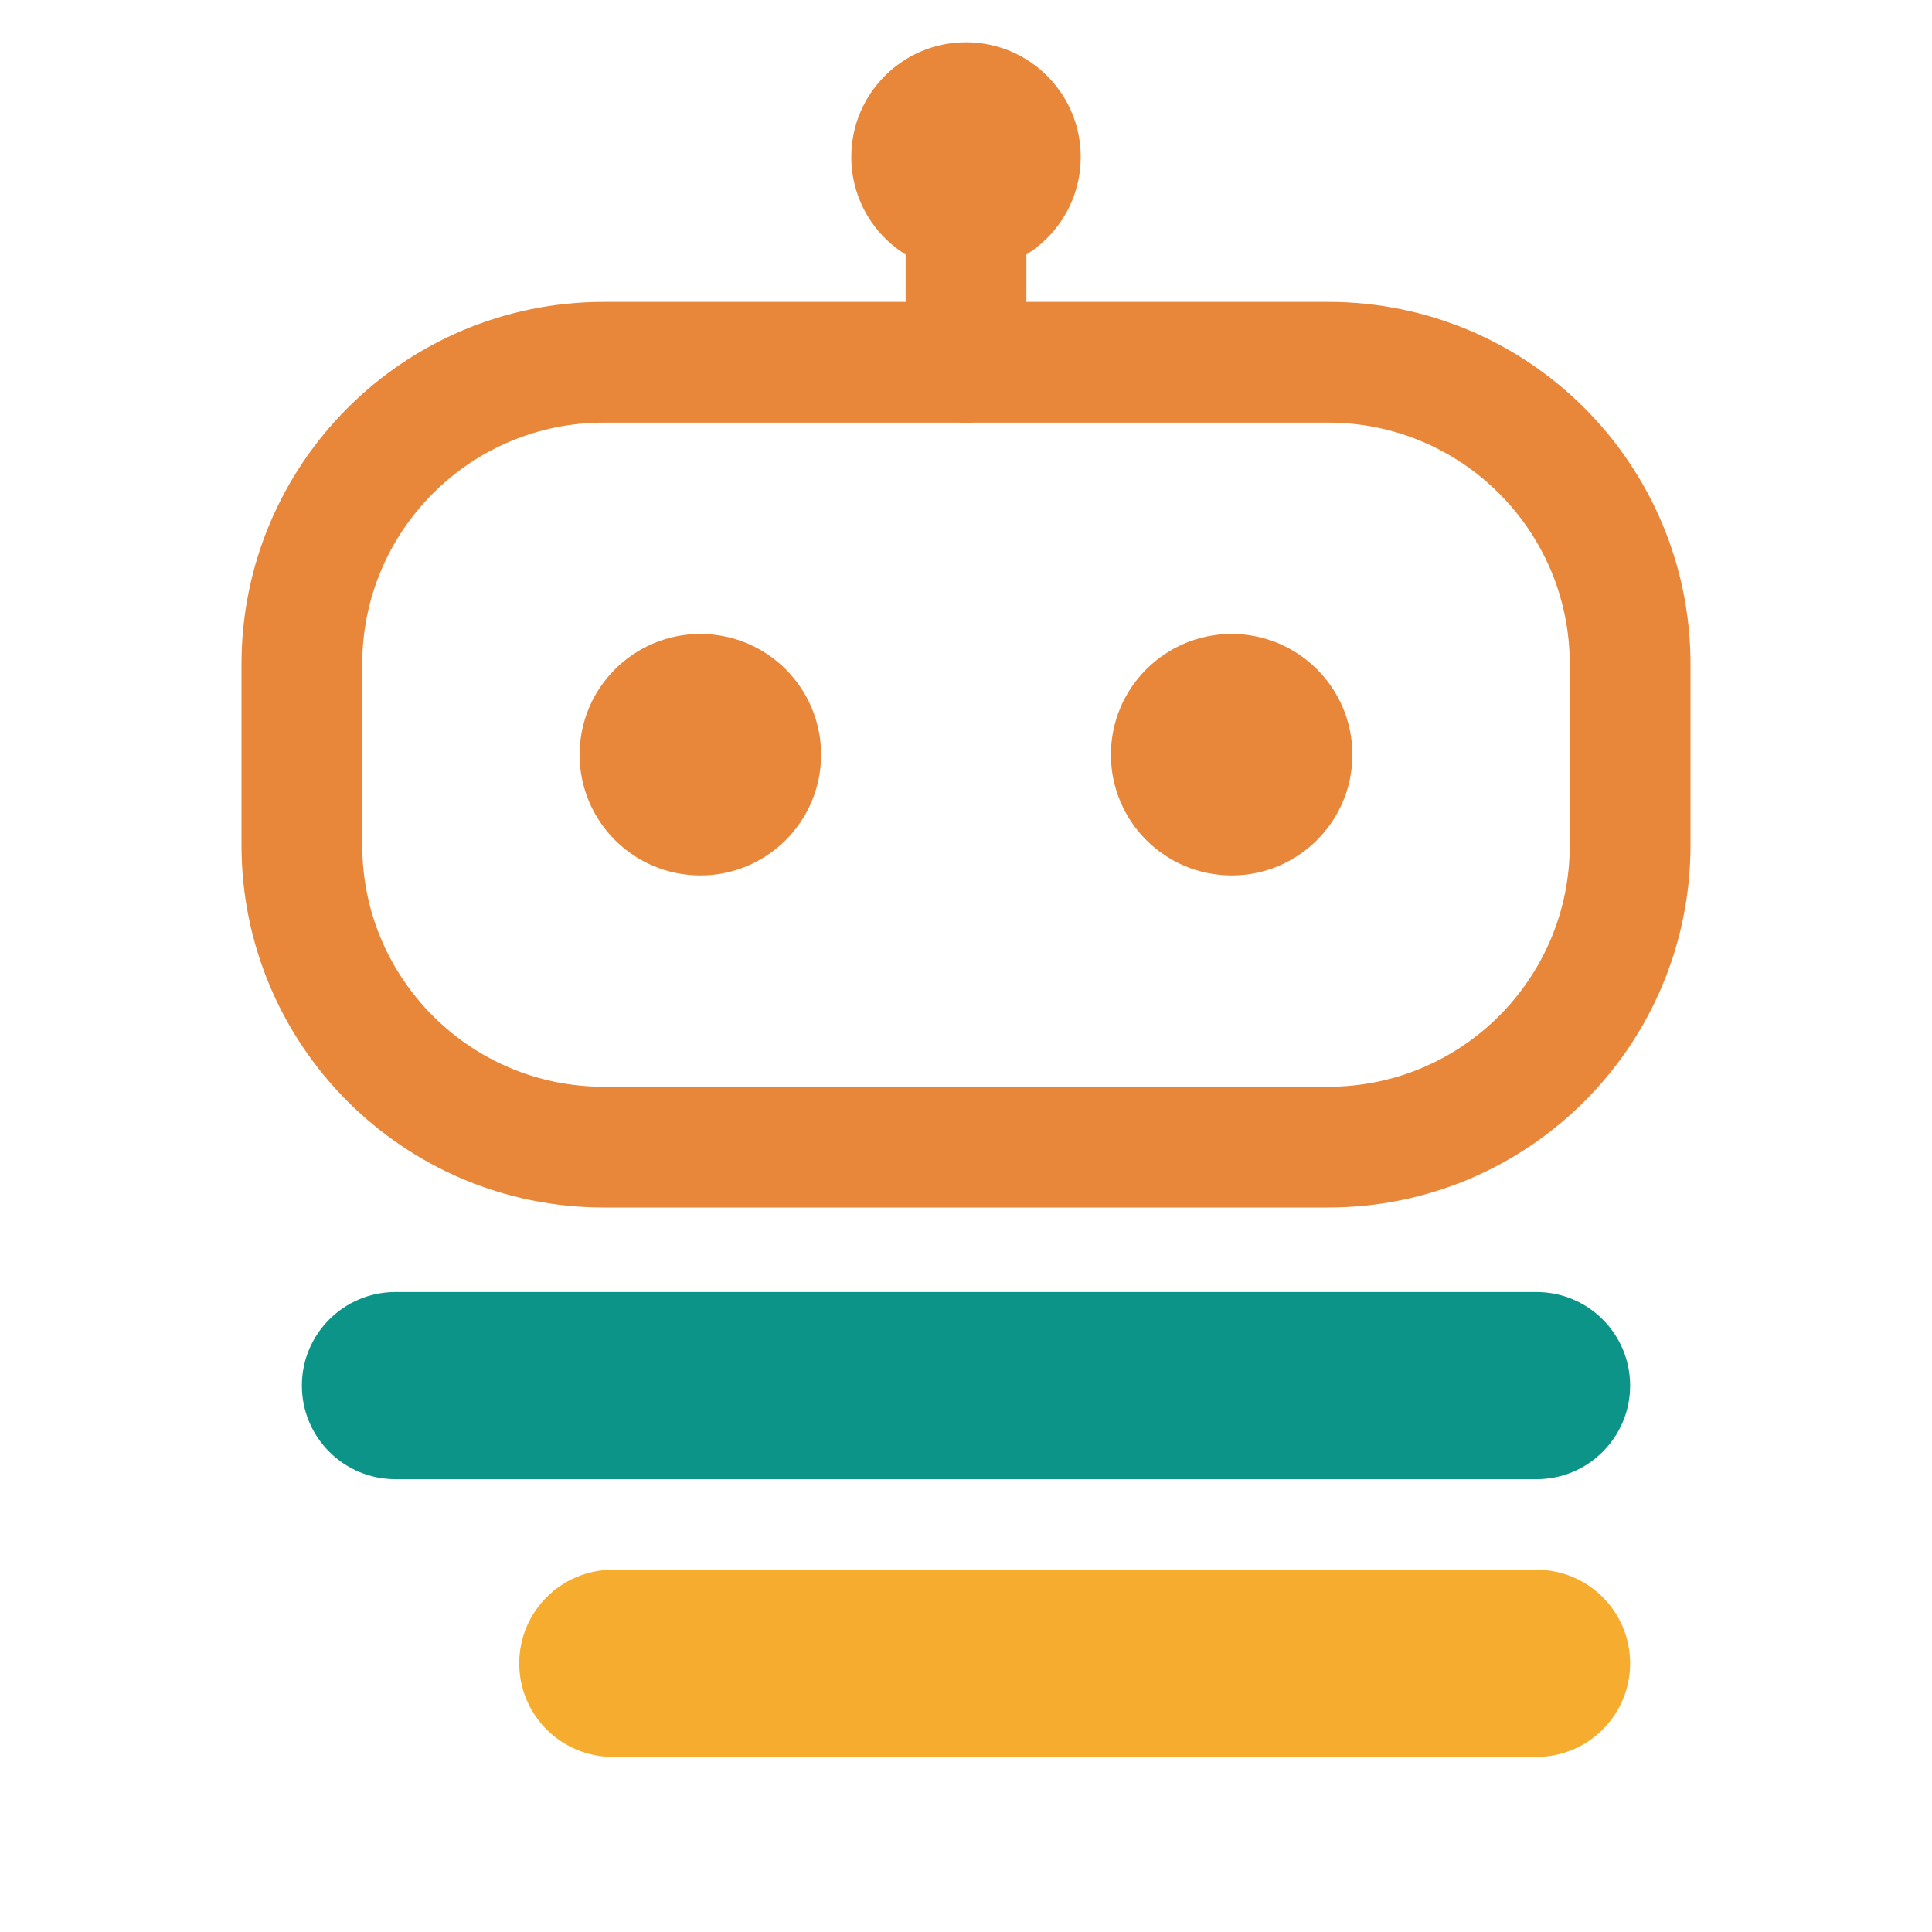
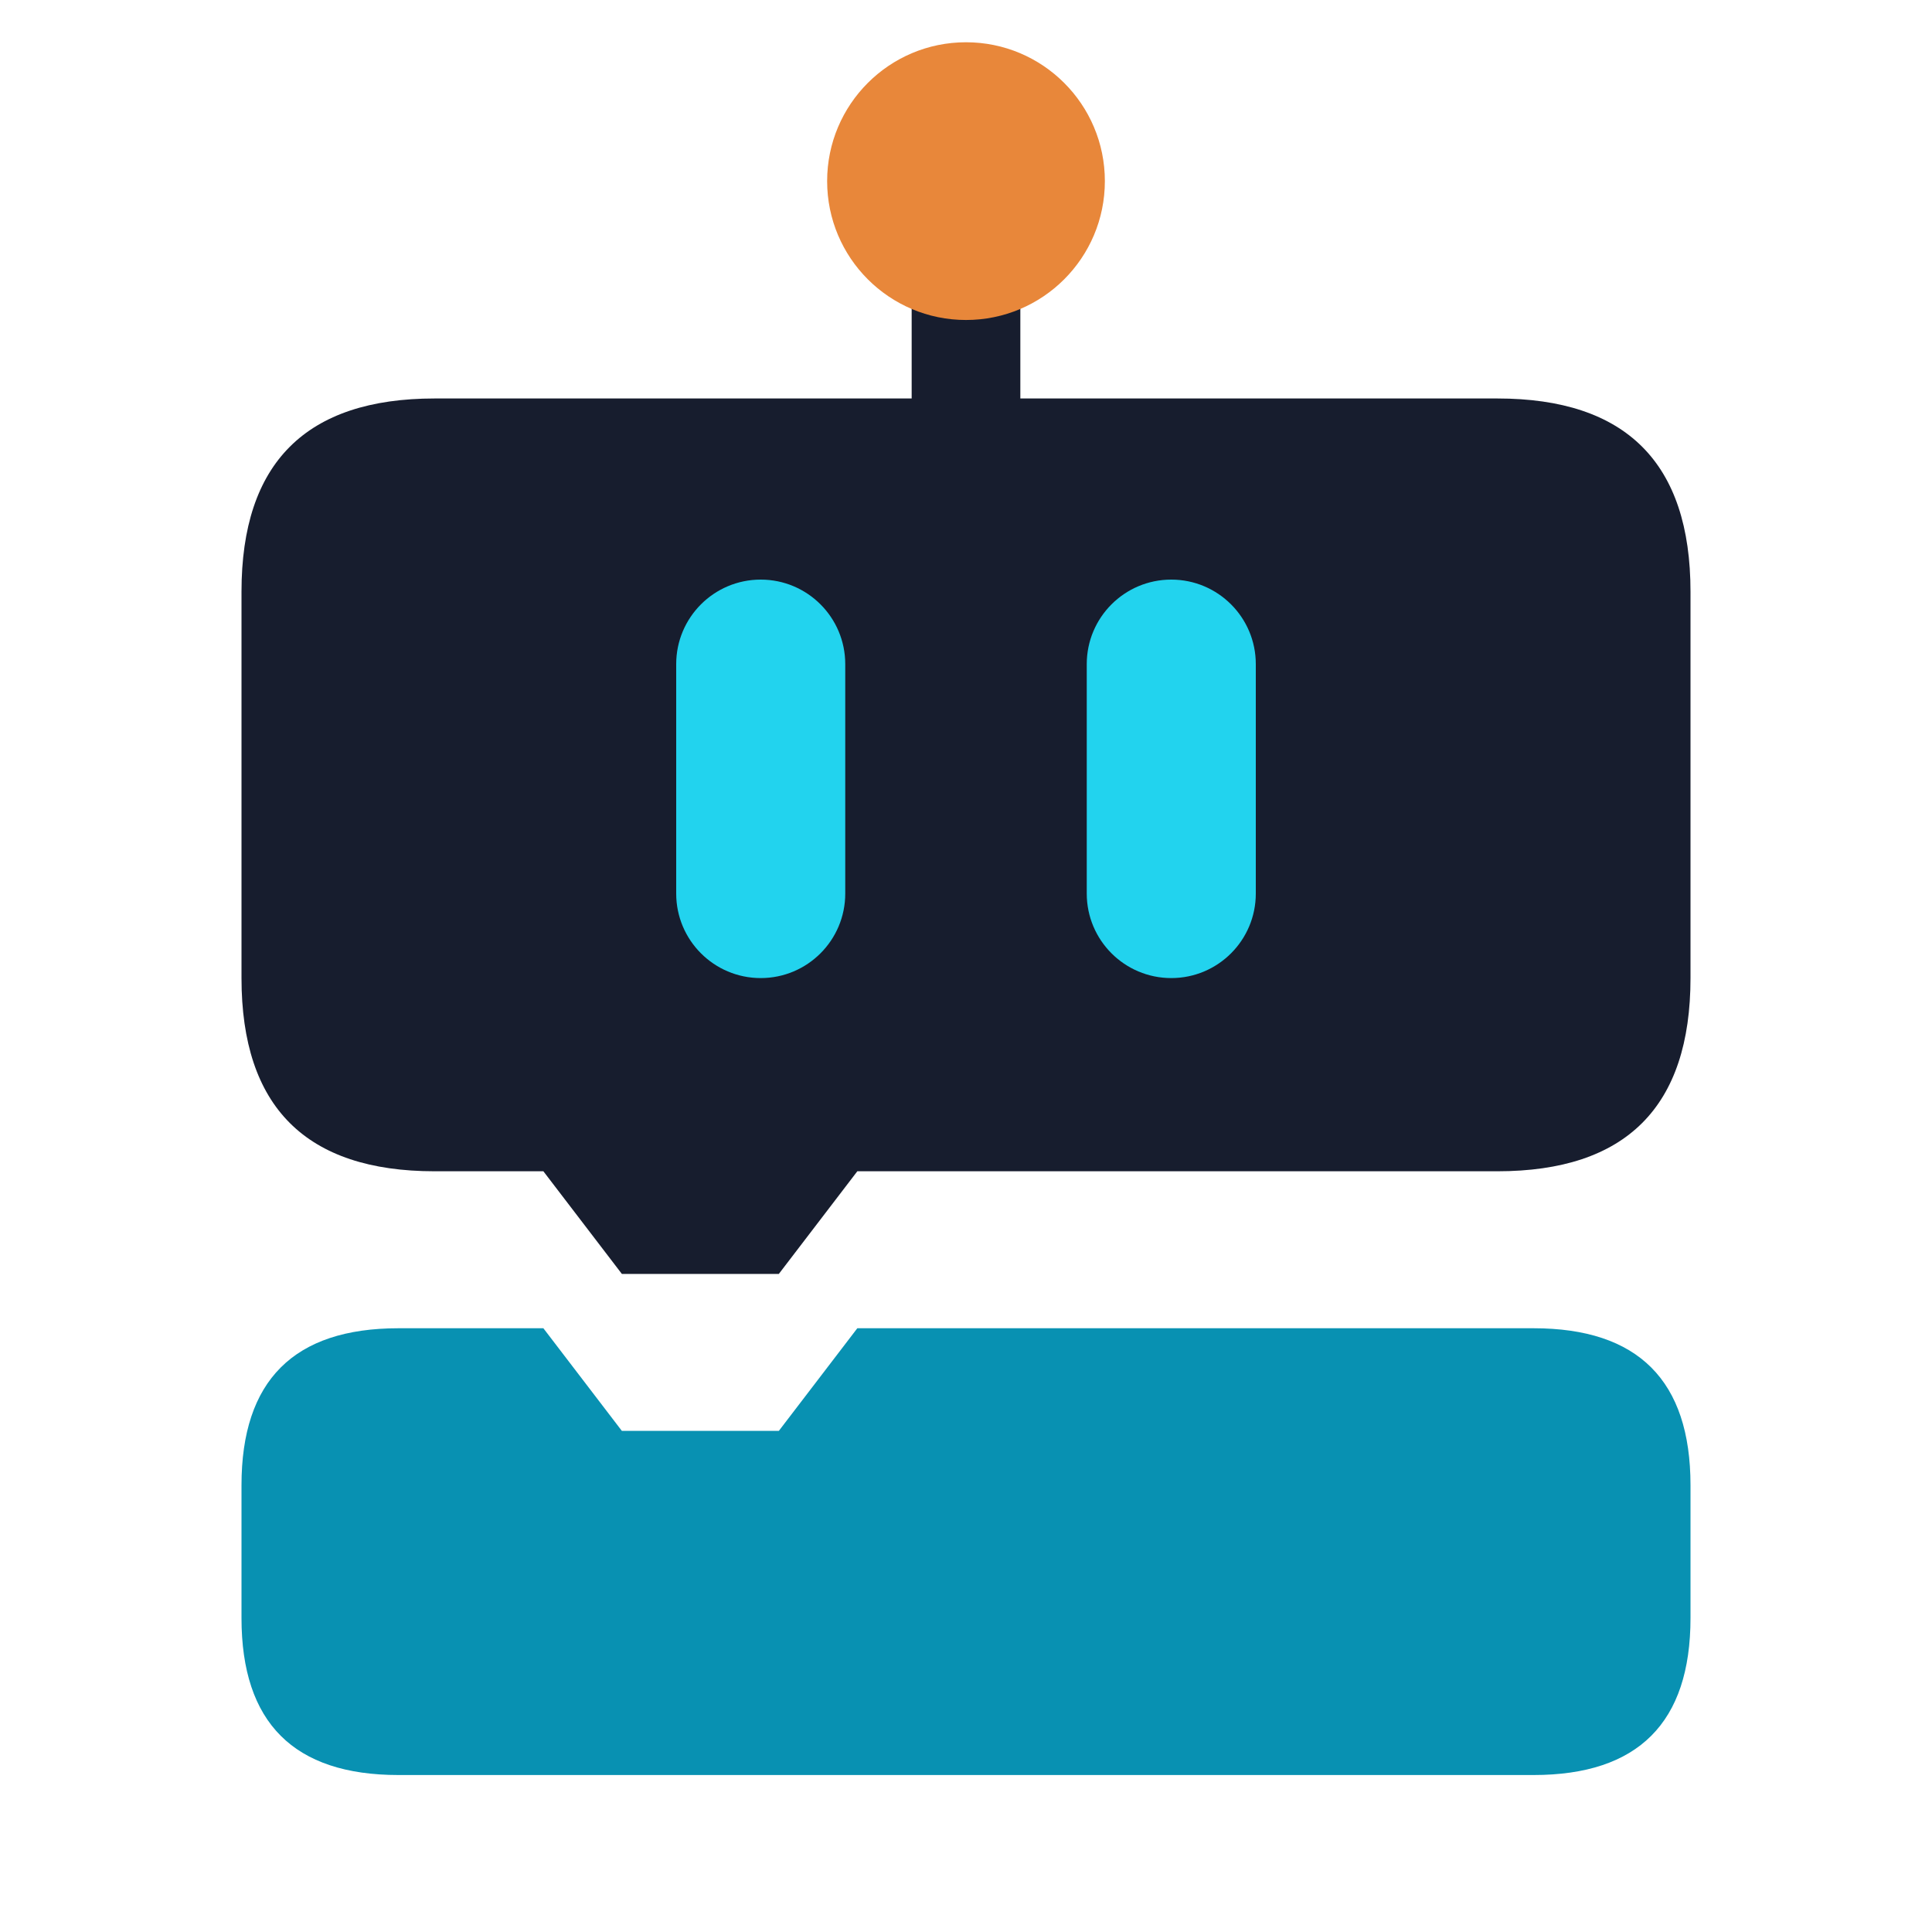
<svg xmlns="http://www.w3.org/2000/svg" viewBox="0 0 32 32">
-   <g fill="none" stroke="#e8873a" stroke-width="2" stroke-linecap="round">
-     <path d="M16 2.5v3.5" />
-     <rect x="5" y="6" width="22" height="13" rx="5" />
-   </g>
-   <circle cx="16" cy="2.6" r="1.9" fill="#e8873a" />
-   <circle cx="11.6" cy="12.5" r="2" fill="#e8873a" />
-   <circle cx="20.4" cy="12.5" r="2" fill="#e8873a" />
-   <rect x="5" y="21.4" width="22" height="3.1" rx="1.55" fill="#0d9488" />
-   <rect x="8.6" y="26" width="18.4" height="3.1" rx="1.55" fill="#f59e0b" opacity="0.85" />
+   <style>
+     .rim { stroke: transparent; }
+     .stalk { stroke: #171d2e; }
+     @media (prefers-color-scheme: dark) {
+       .rim { stroke: #e8ebf3; }
+       .stalk { stroke: #e8ebf3; }
+     }
+   </style>
+   <path class="stalk" d="M16 3.8V6.6" fill="none" stroke-width="1.8" stroke-linecap="round" />
+   <circle cx="16" cy="3" r="2.3" fill="#e8873a" />
+   <path class="rim" d="M7.2 6.6H24.8Q28 6.6 28 9.8V16.2Q28 19.4 24.8 19.4H14.2l-1.3 1.7H10.3l-1.3-1.7H7.2Q4 19.4 4 16.2V9.8Q4 6.6 7.2 6.6Z" fill="#171d2e" stroke-width="1.2" stroke-linejoin="round" />
+   <rect x="11.2" y="9.6" width="2.8" height="6.6" rx="1.4" fill="#22d3ee" />
+   <rect x="18" y="9.6" width="2.8" height="6.6" rx="1.4" fill="#22d3ee" />
+   <path d="M6.6 22H9l1.3 1.7H12.9l1.3-1.7H25.4Q28 22 28 24.6V26.8Q28 29.4 25.4 29.4H6.6Q4 29.4 4 26.8V24.6Q4 22 6.6 22Z" fill="#0891b2" />
</svg>
